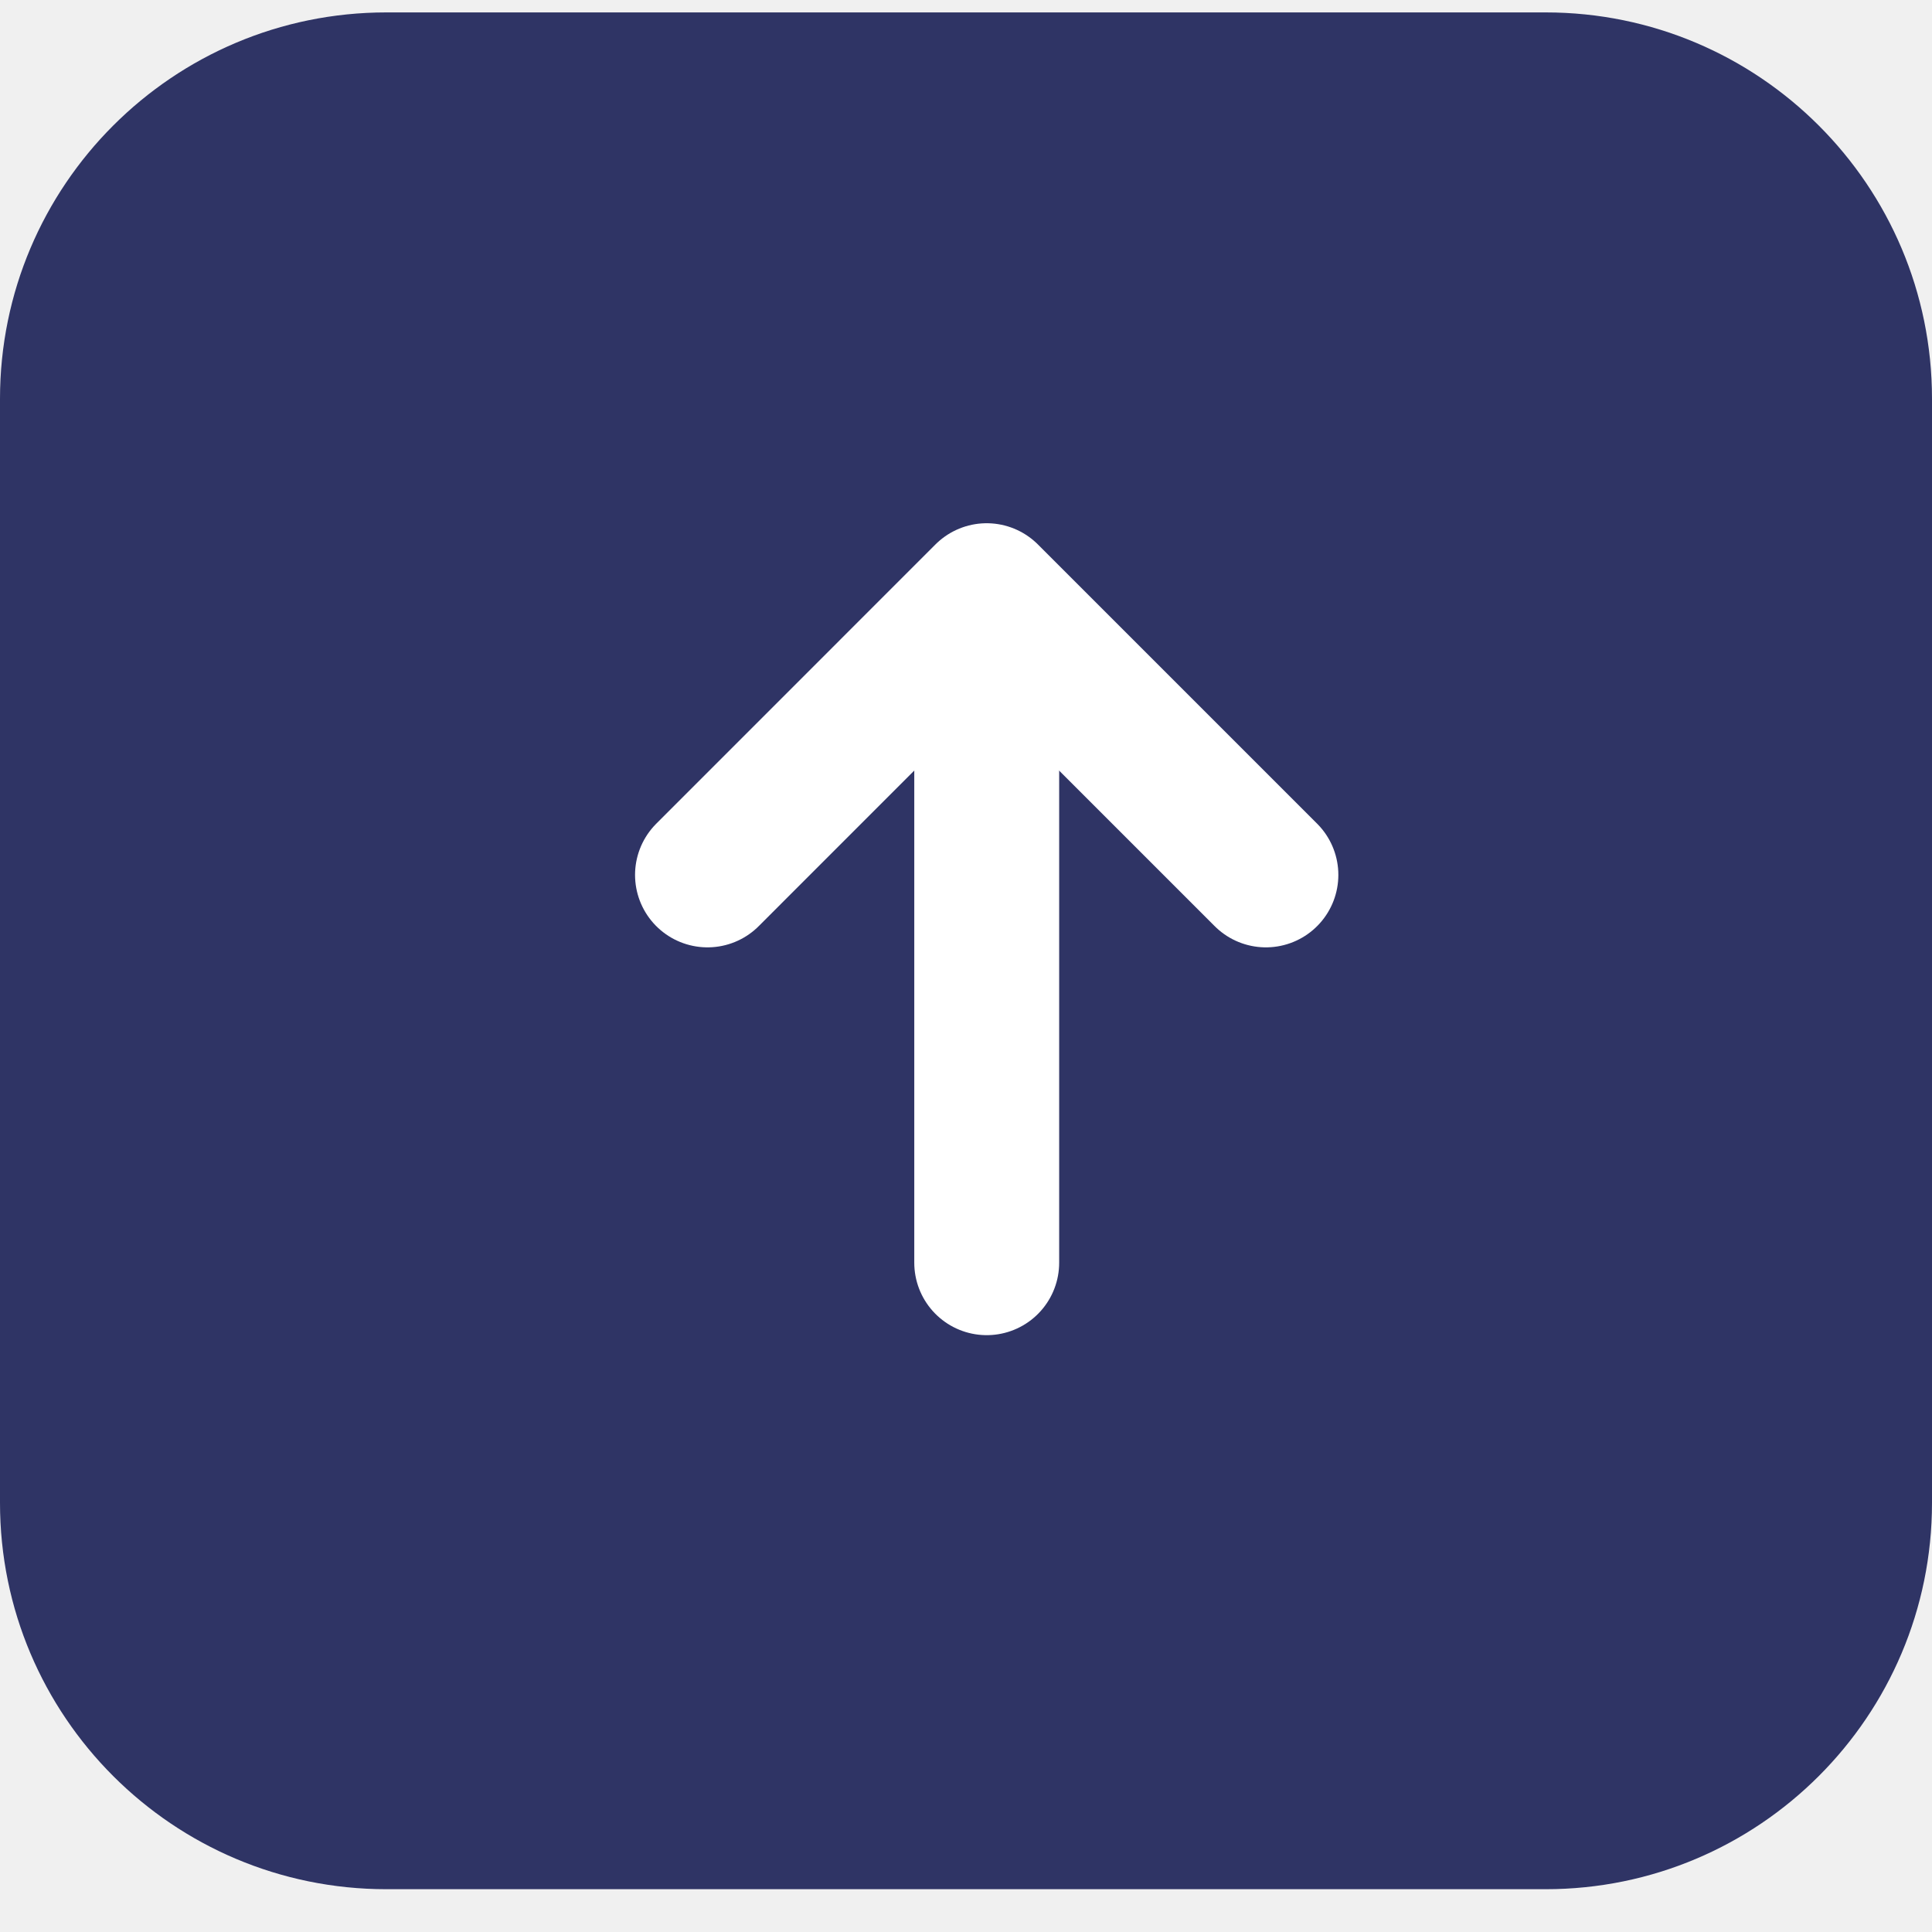
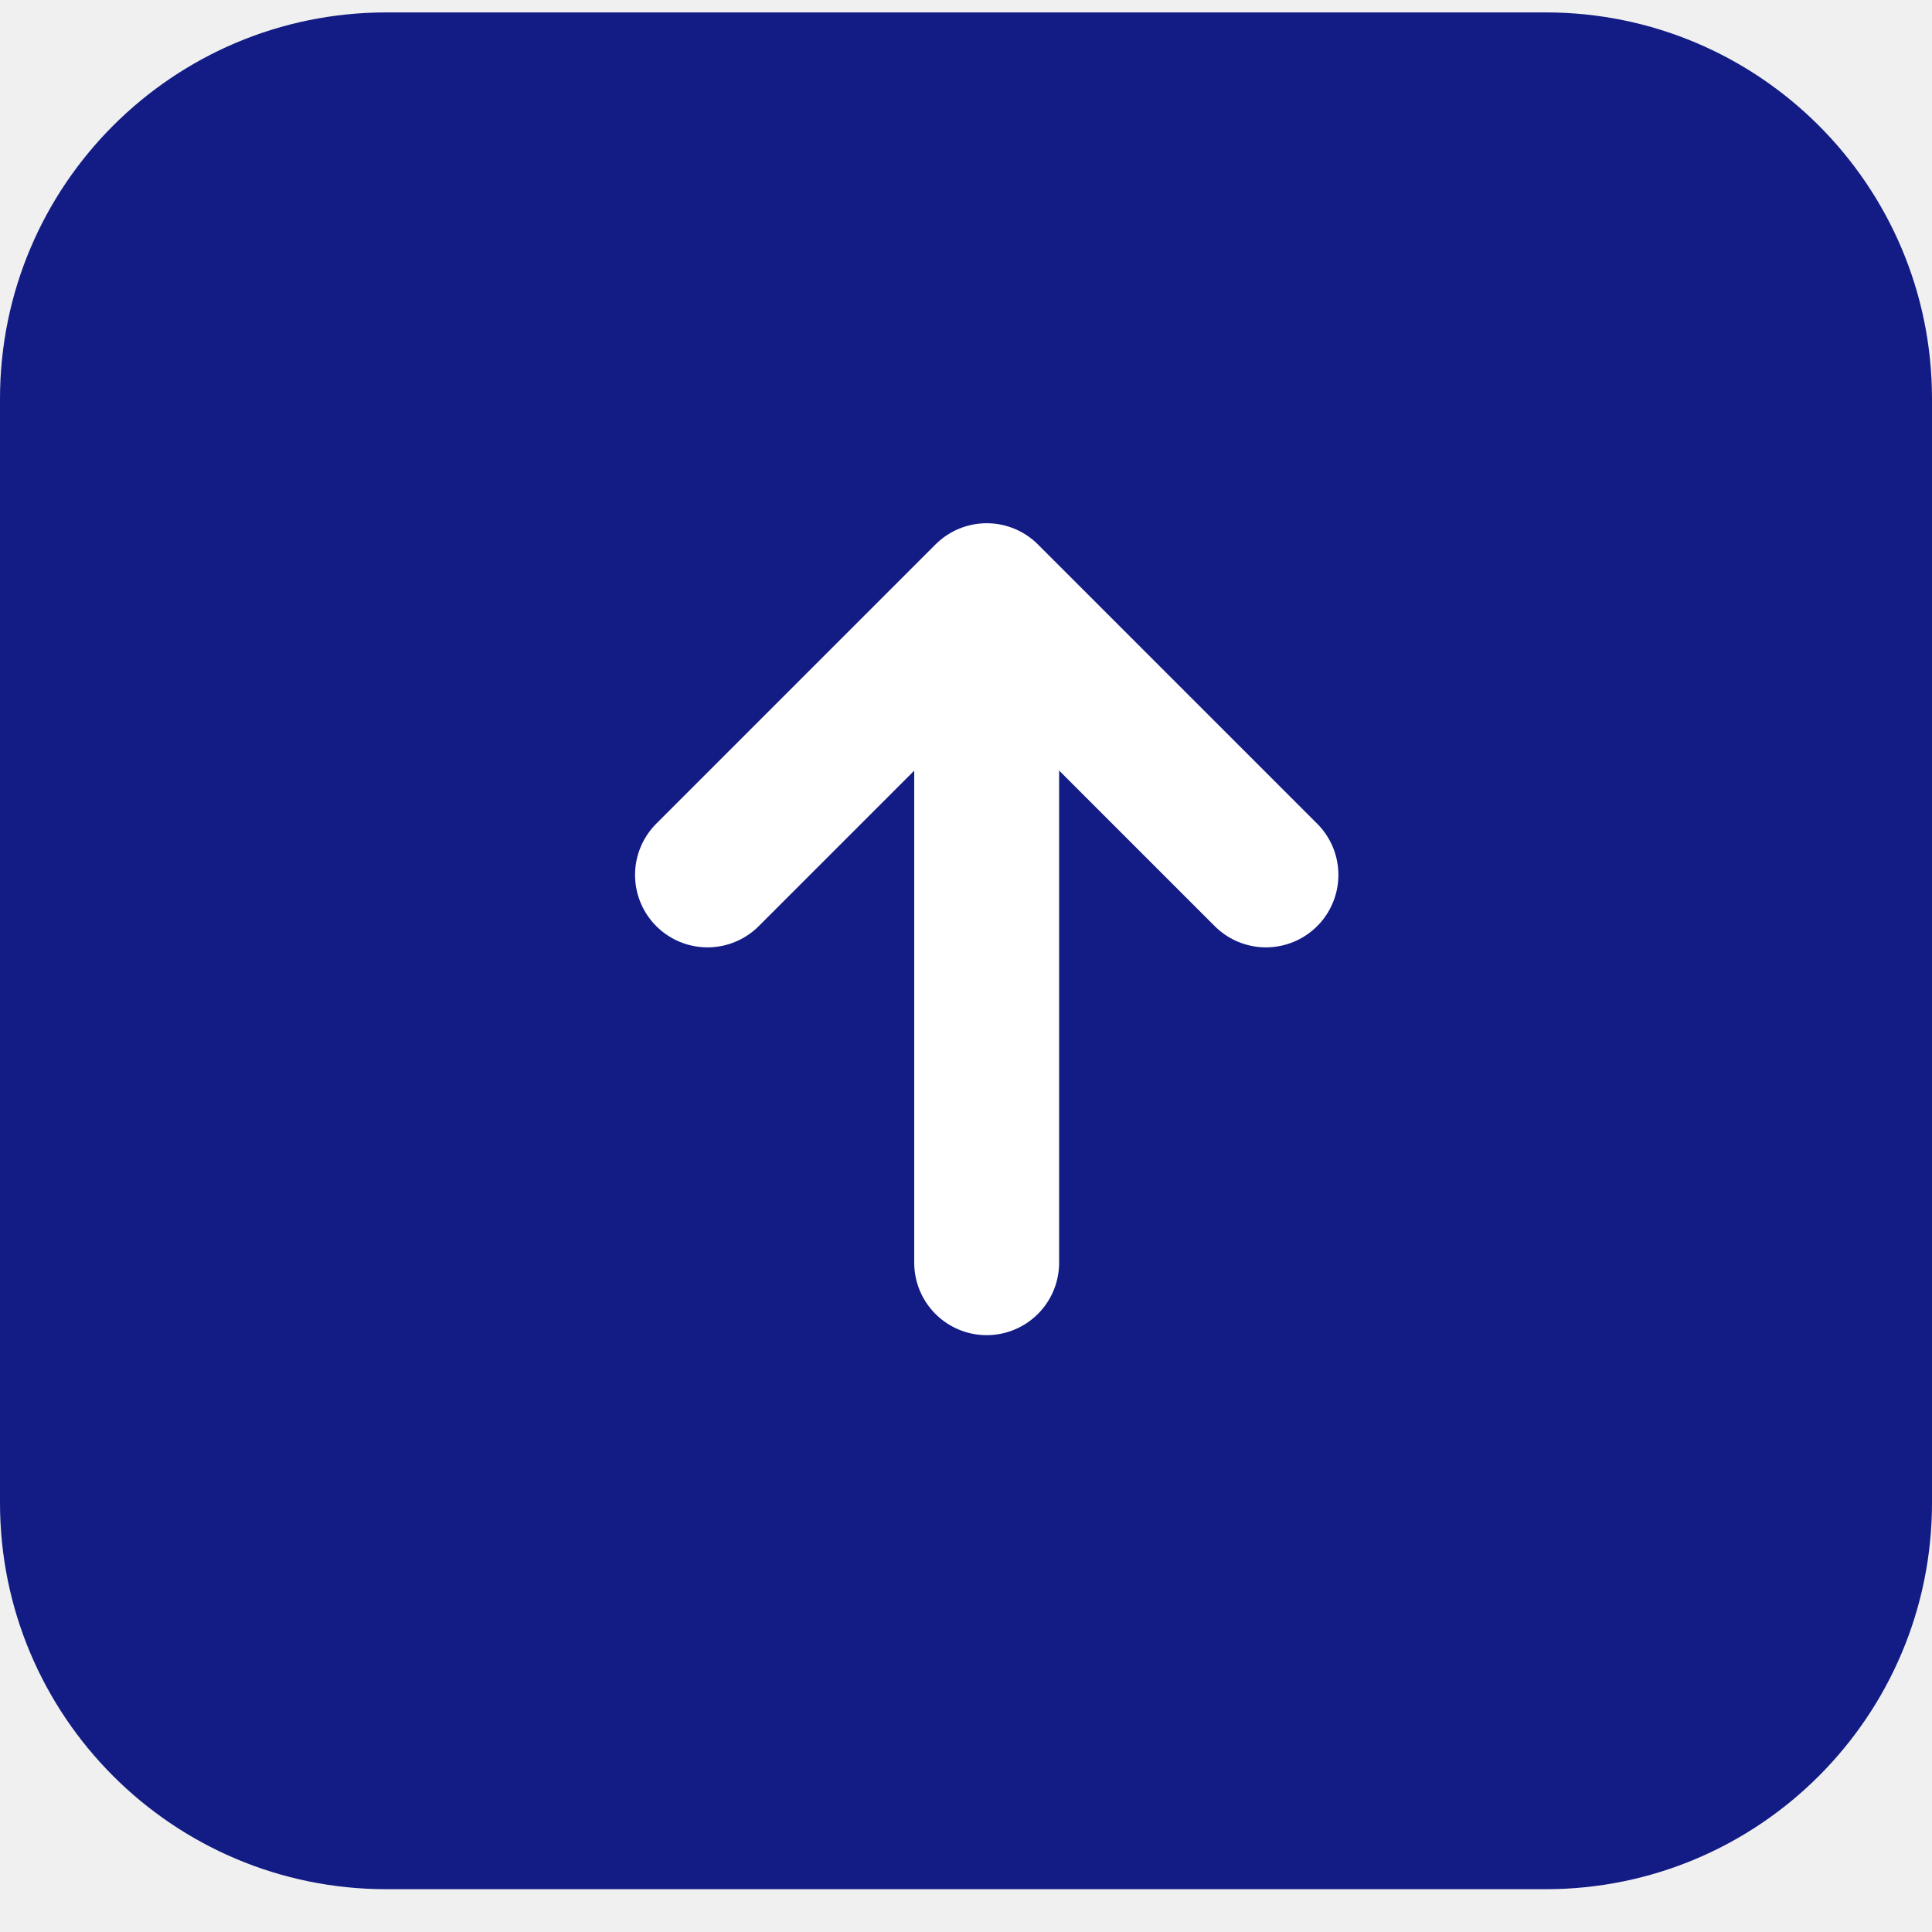
<svg xmlns="http://www.w3.org/2000/svg" width="40" height="40" viewBox="0 0 40 40" fill="none">
-   <rect y="0.257" width="40" height="38.857" rx="8" fill="#2F3465" />
-   <path d="M14.648 18.114L20.428 12.333L26.209 18.114" stroke="white" stroke-width="3" stroke-miterlimit="10" stroke-linecap="round" stroke-linejoin="round" />
-   <path d="M20.429 26.143L20.429 12.428" stroke="white" stroke-width="3" stroke-miterlimit="10" stroke-linecap="round" stroke-linejoin="round" />
+   <rect y="0.257" width="40" height="38.857" rx="8" fill="#121C84" />
+   <path d="M14.648 18.114L20.429 12.333L26.21 18.114" stroke="white" stroke-width="3" stroke-miterlimit="10" stroke-linecap="round" stroke-linejoin="round" />
+   <path d="M20.428 26.143L20.428 12.428" stroke="white" stroke-width="3" stroke-miterlimit="10" stroke-linecap="round" stroke-linejoin="round" />
</svg>
